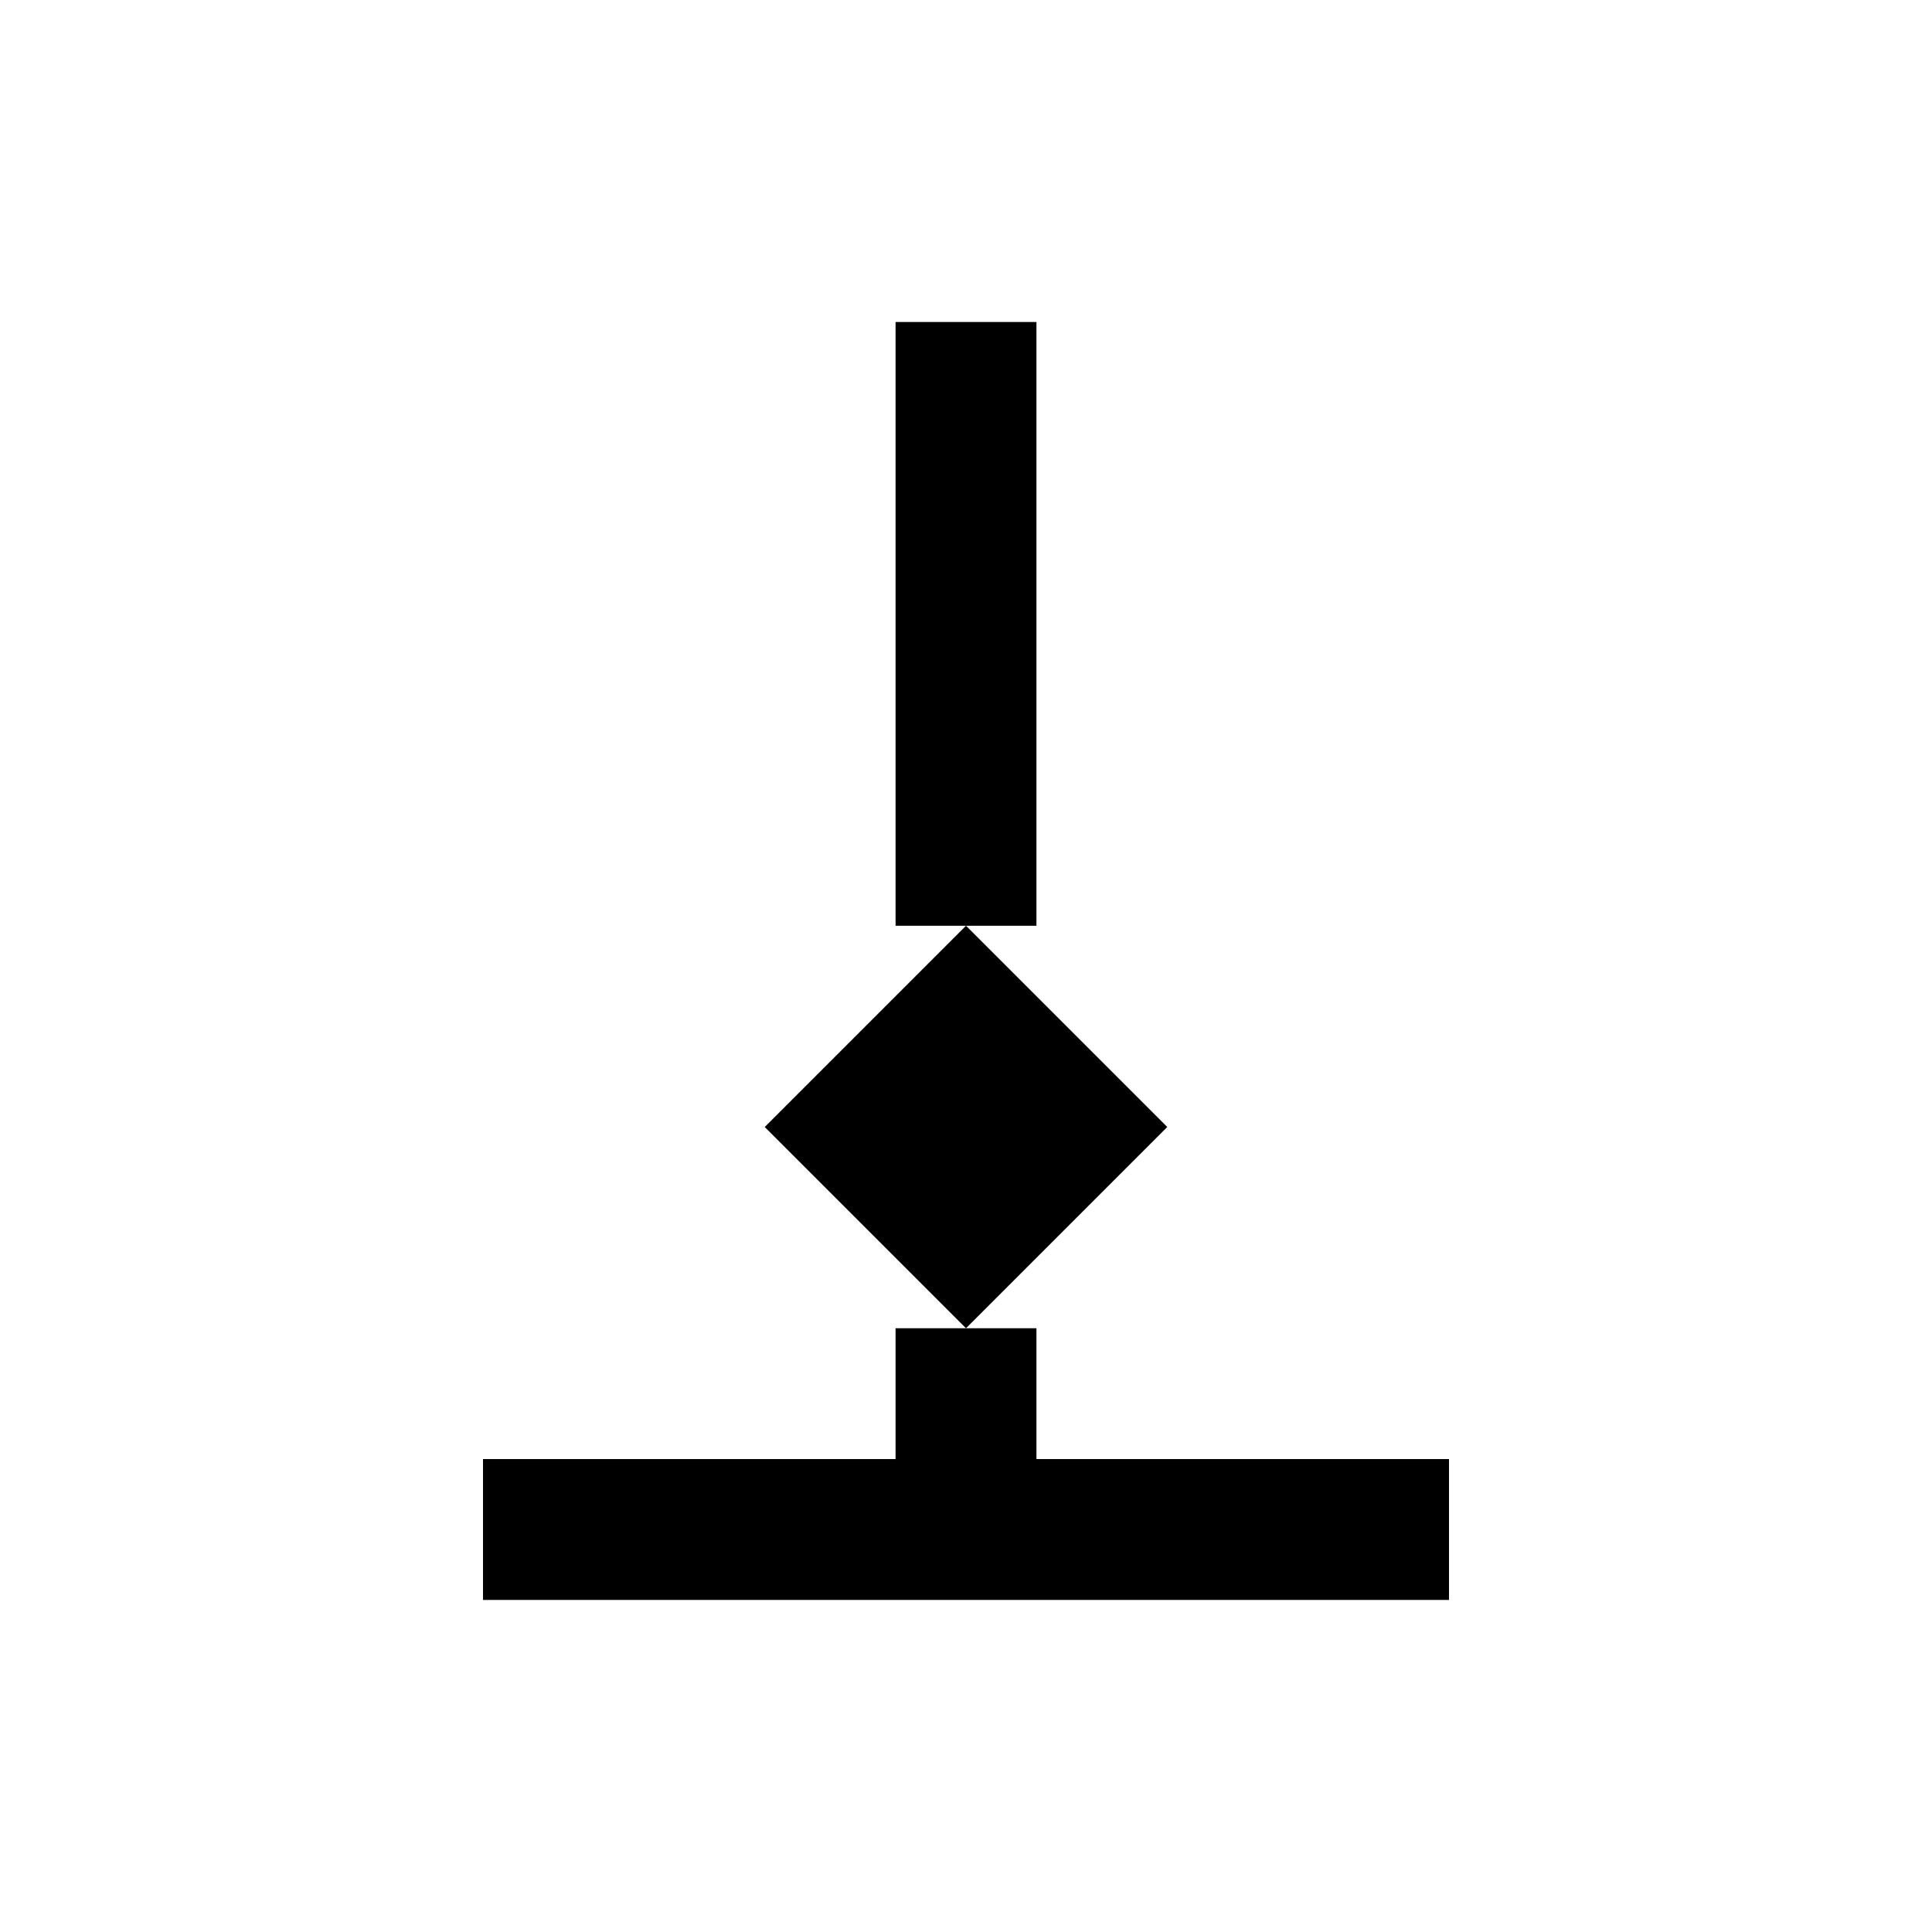
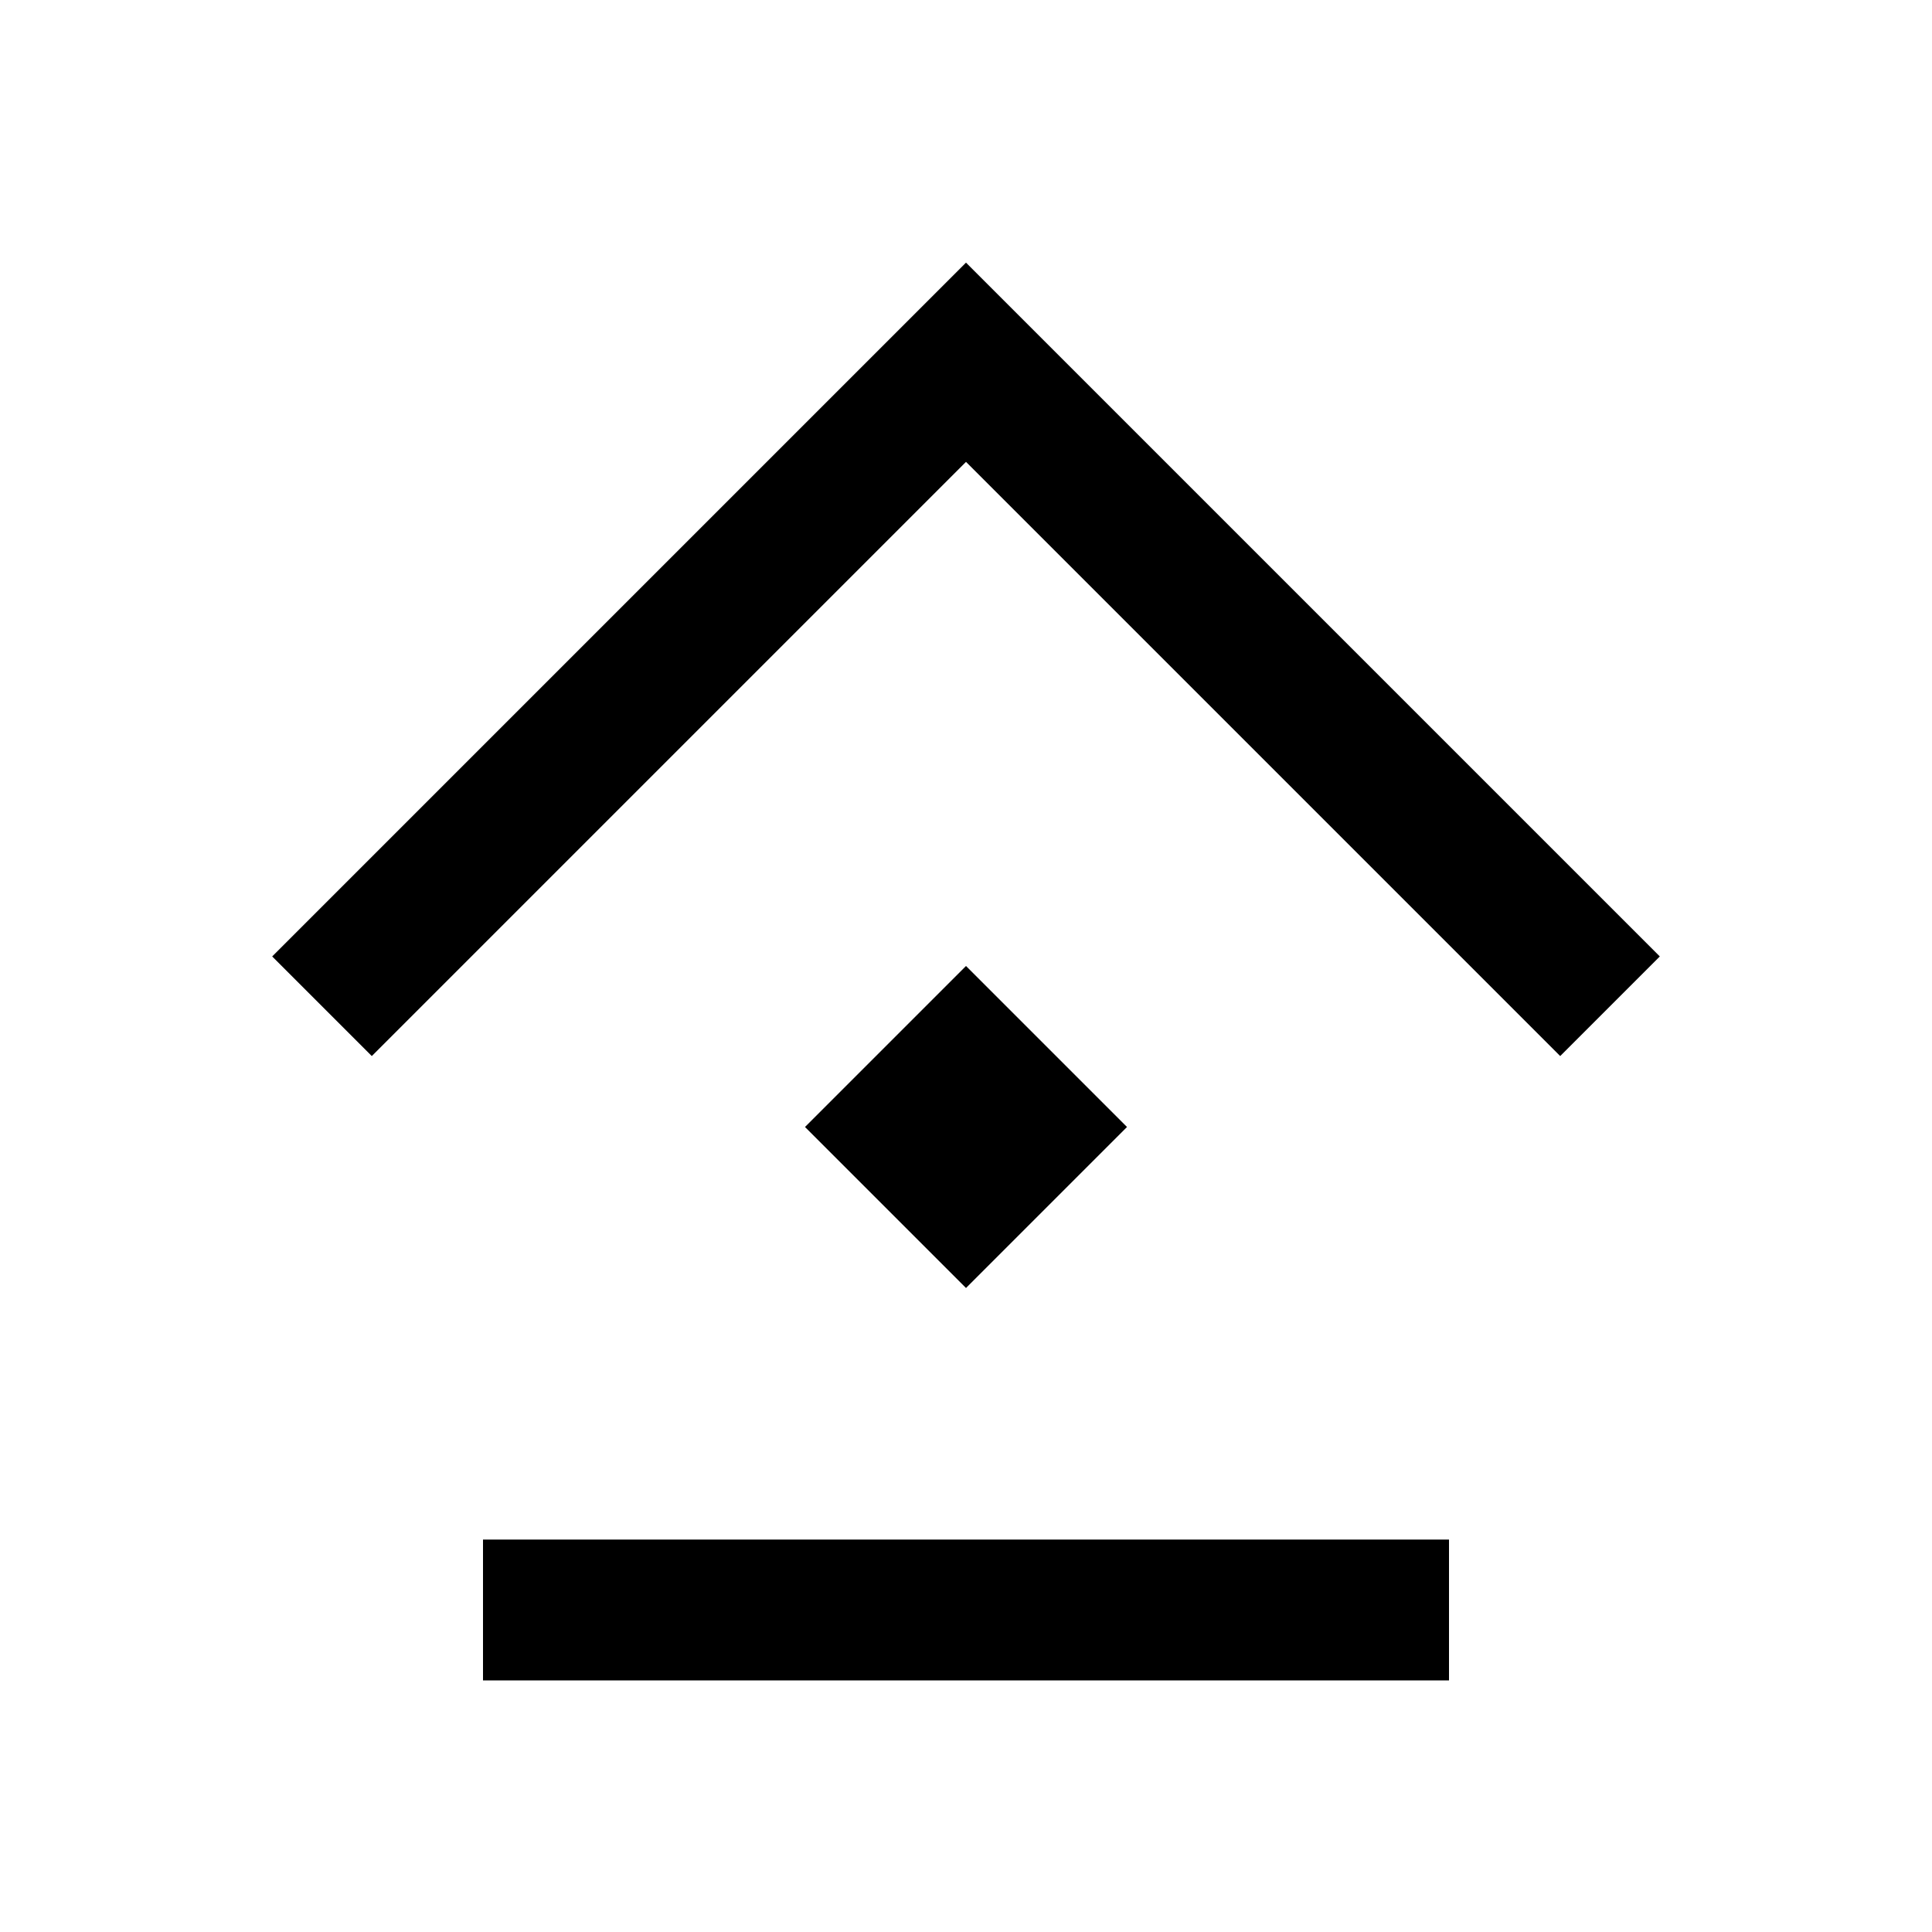
<svg xmlns="http://www.w3.org/2000/svg" width="24" height="24" viewBox="0 0 24 24">
-   <path d="M12 4V11.5M12 16.5V19M6 19H18" fill="none" stroke="currentColor" stroke-width="1.75" stroke-linecap="butt" stroke-linejoin="miter" />
-   <path d="M12 11.5L14.5 14L12 16.5L9.5 14Z" fill="currentColor" />
+   <path d="M4 12.5L12 4.5L20 12.5M6 20H18" fill="none" stroke="currentColor" stroke-width="1.75" stroke-linecap="butt" stroke-linejoin="miter" />
+   <path d="M12 12L14 14L12 16L10 14Z" fill="currentColor" />
</svg>
